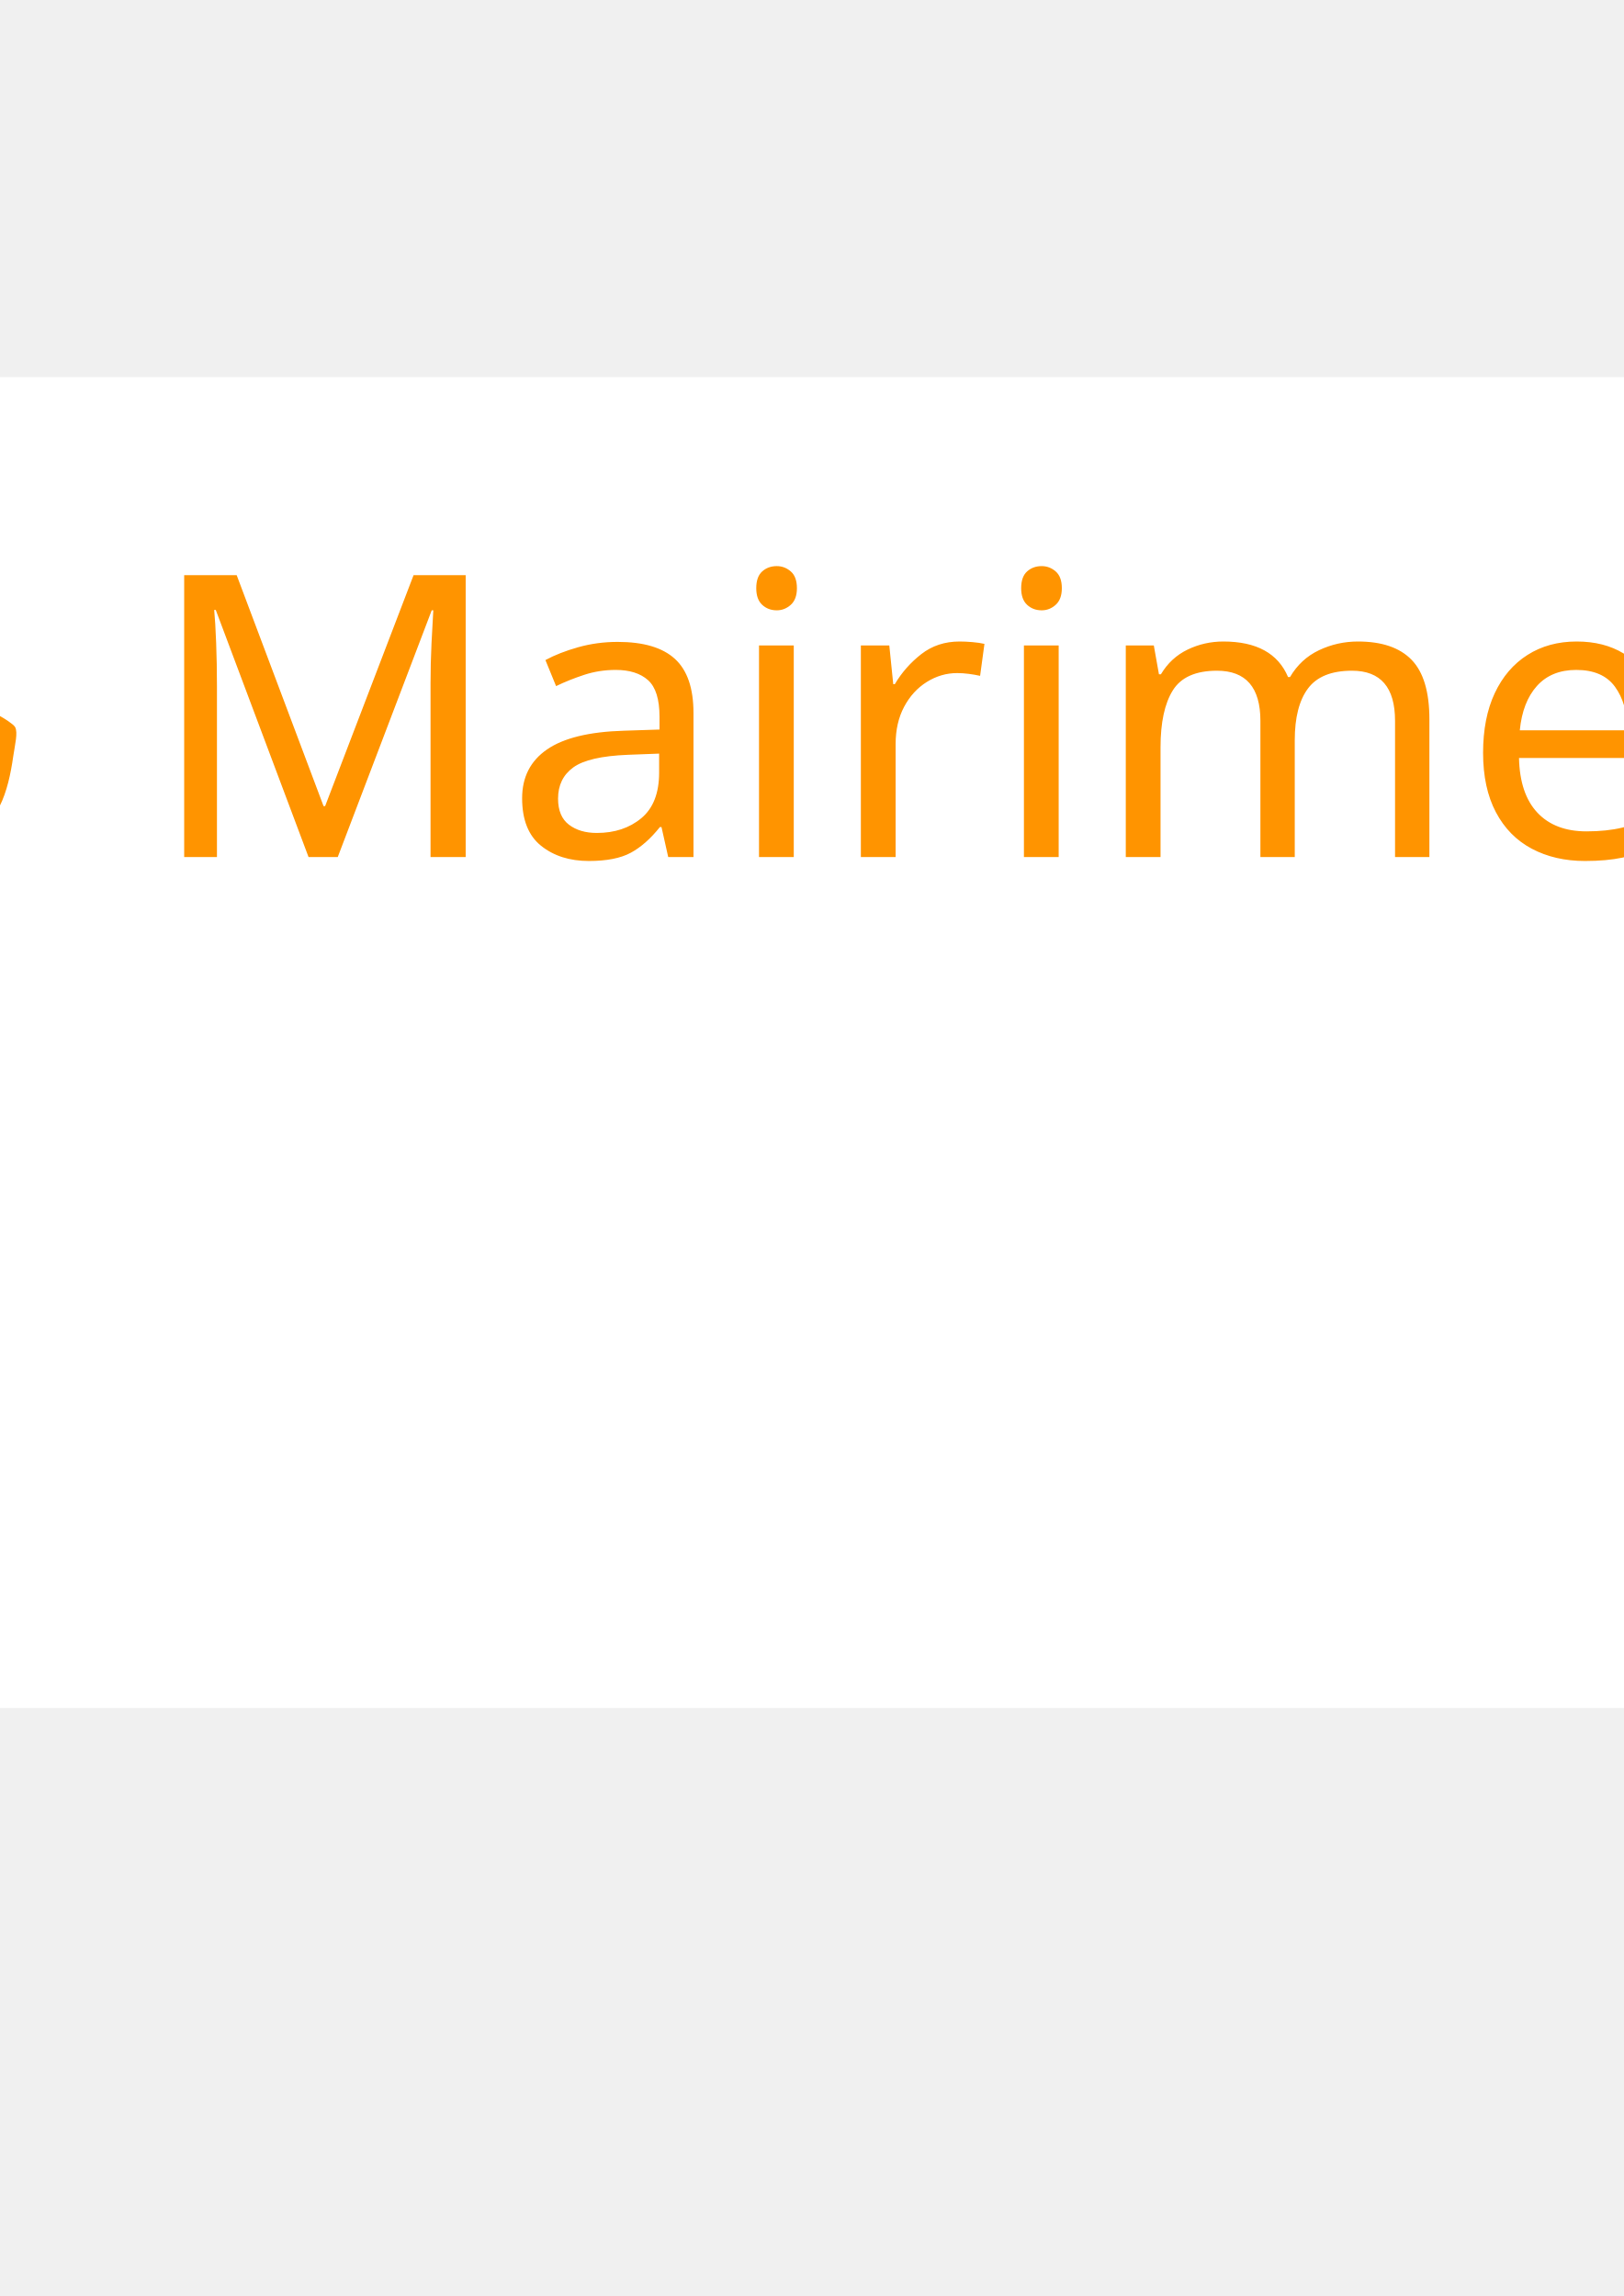
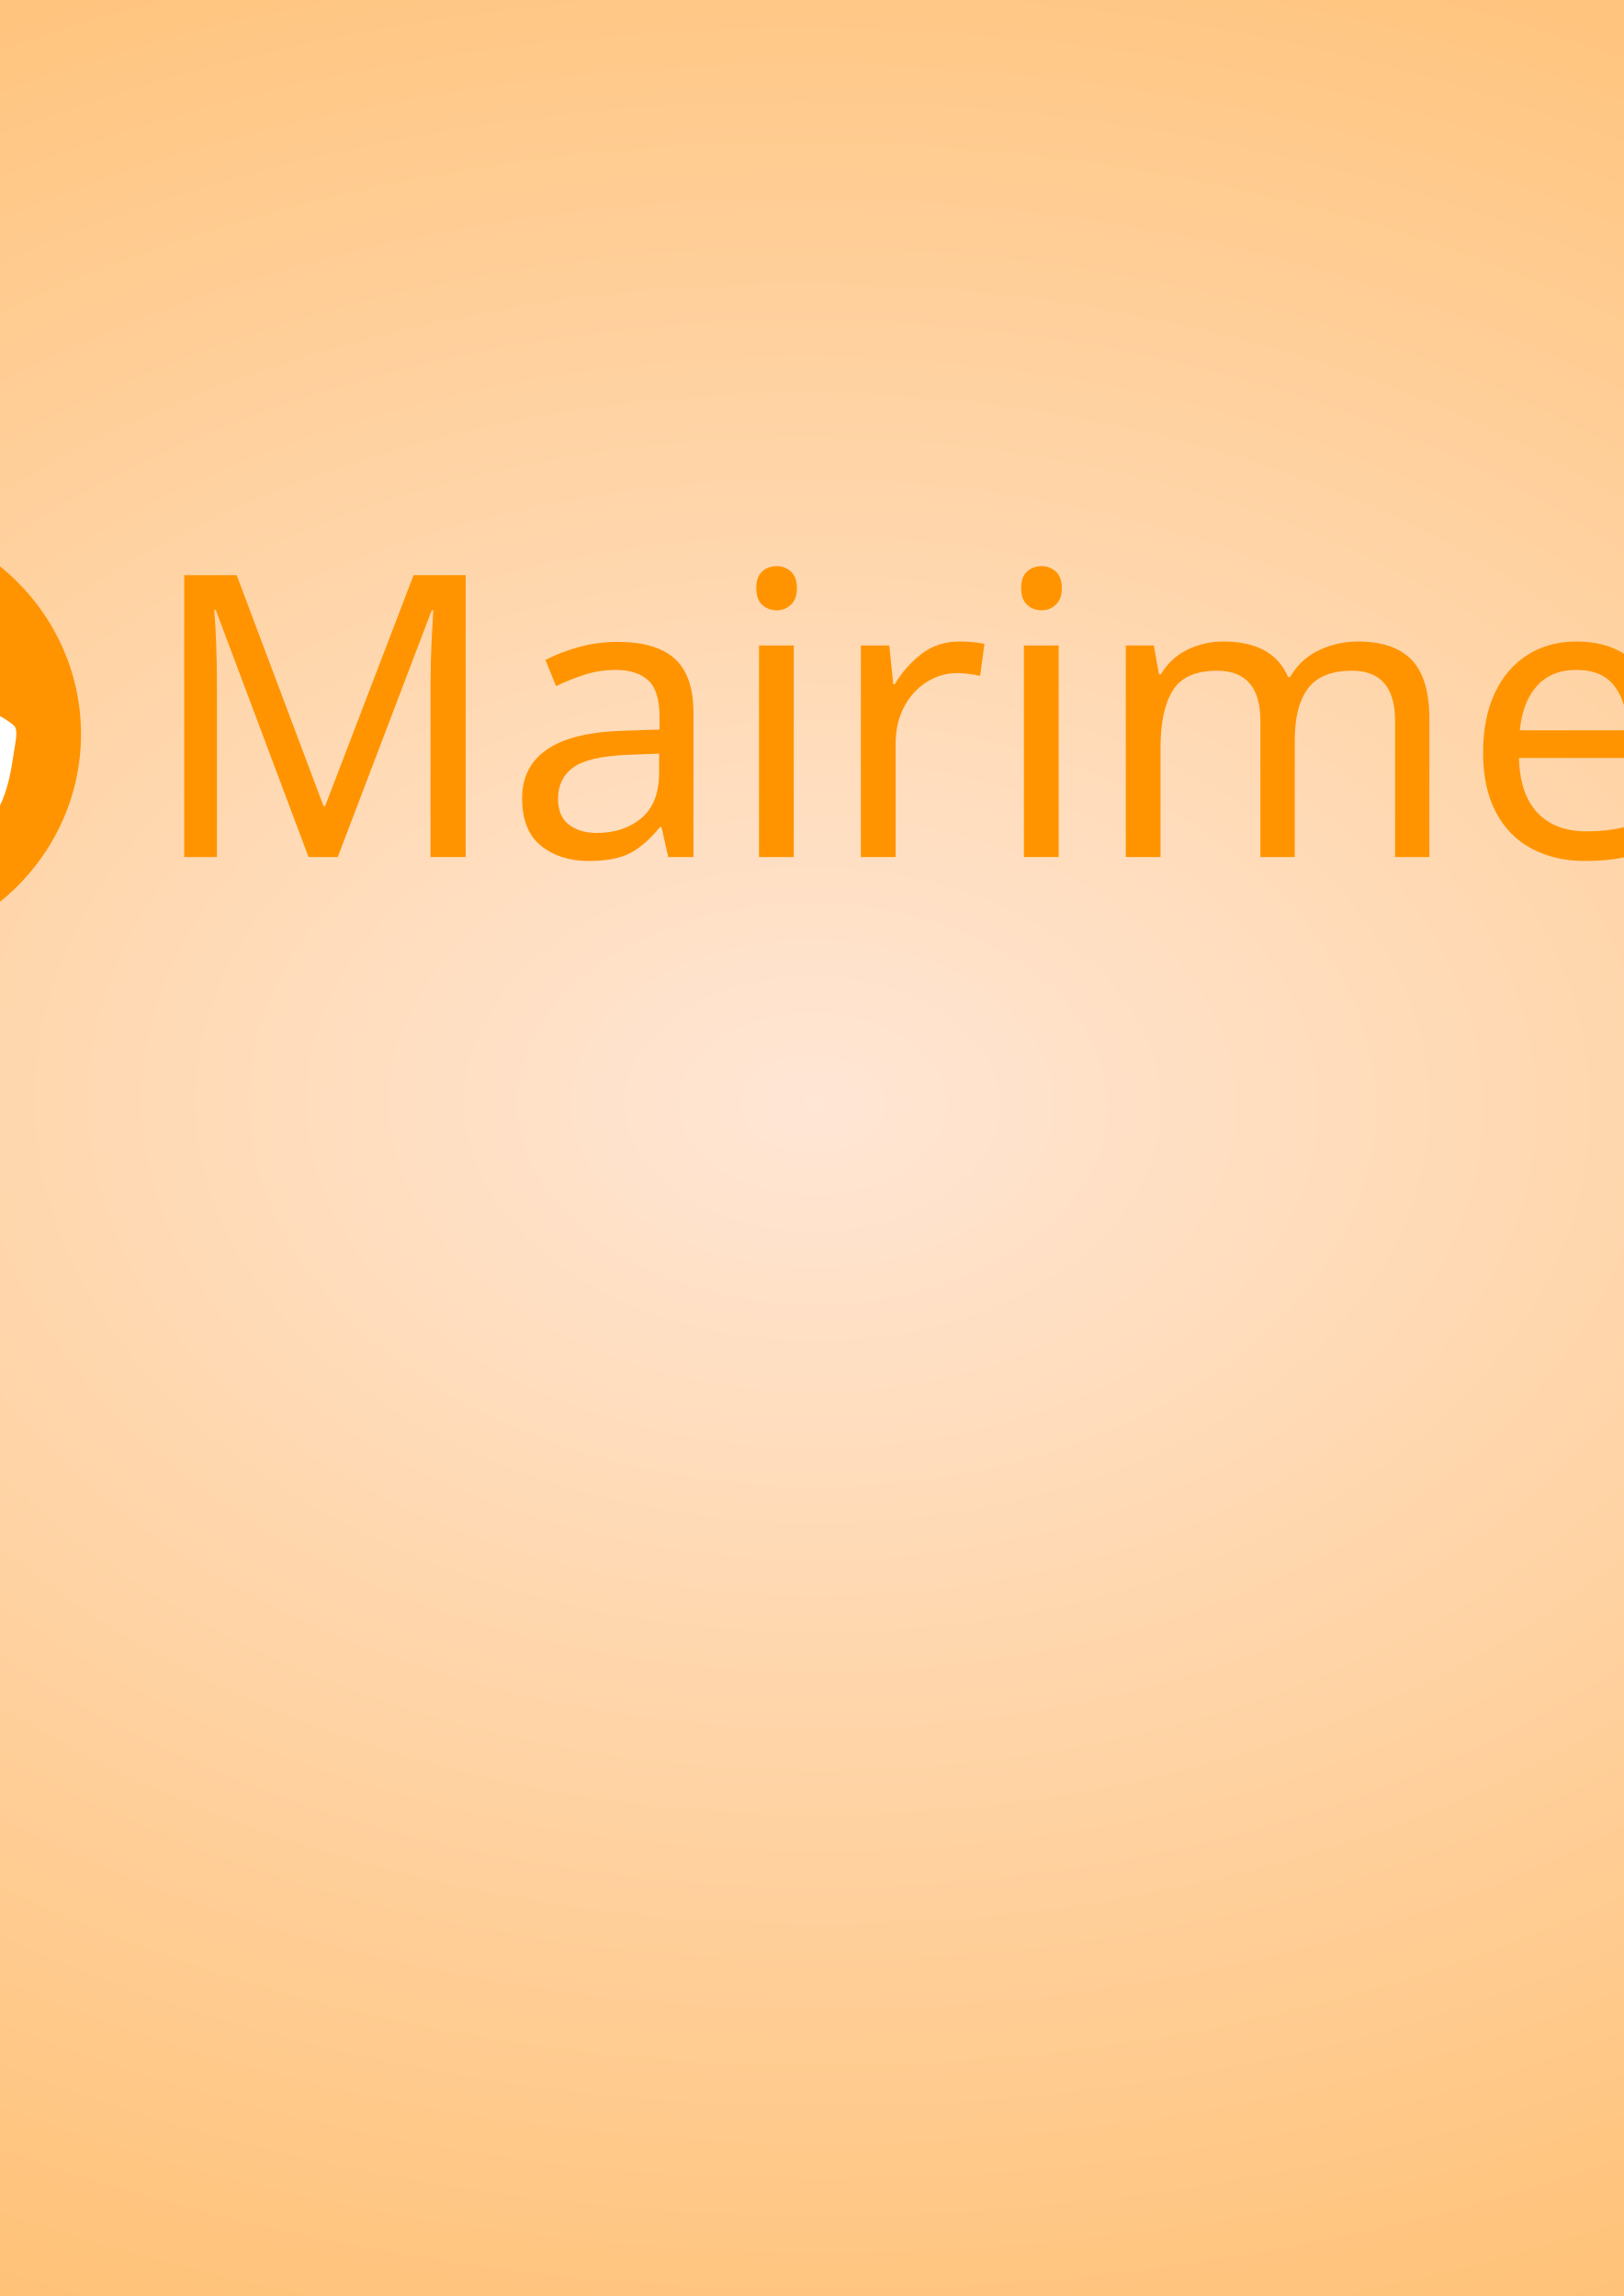
- <svg xmlns="http://www.w3.org/2000/svg" width="210mm" height="297mm" viewBox="0 0 210 297" version="1.1" id="svg782">
-   <defs id="defs776" />
+ <svg xmlns="http://www.w3.org/2000/svg" xmlns:xlink="http://www.w3.org/1999/xlink" width="210mm" height="297mm" viewBox="0 0 210 297" version="1.1" id="svg782">
+   <defs id="defs776">
+     <radialGradient xlink:href="#linearGradient6433" id="radialGradient6611-6-4" gradientUnits="userSpaceOnUse" gradientTransform="matrix(0.4583717,0.00449313,-0.00305345,0.3115036,-131.6781,-22.37831)" cx="519.996" cy="522.714" fx="519.996" fy="522.714" r="1240.979" />
+     <linearGradient id="linearGradient6433">
+       <stop id="stop6429" offset="0" style="stop-color:#ffe6d5;stop-opacity:1" />
+       <stop id="stop6431" offset="1" style="stop-color:#ff9400;stop-opacity:1" />
+     </linearGradient>
+   </defs>
  <g id="layer1">
-     <rect style="opacity:1;fill:#ffffff;fill-opacity:1;fill-rule:evenodd;stroke:#ffffff;stroke-width:0.576;stroke-linecap:round;stroke-linejoin:round;stroke-miterlimit:4;stroke-dasharray:none;stroke-opacity:1" id="rect5716-6-6-8-3" width="446.633" height="171.586" x="-320.016" y="49.072" transform="scale(-1,1)" />
+     <rect style="fill:url(#radialGradient6611-6-4);fill-opacity:1;stroke:none;stroke-width:1.379;stroke-miterlimit:4;stroke-dasharray:none;stroke-opacity:1" id="rect29282-8-1-6-4" width="881.807" height="497.15" x="-335.826" y="-105.789" />
    <g id="g5849-7-7" transform="matrix(0.0701878,0,0,0.0701878,-115.8201,-89.30746)">
-       <ellipse ry="401.887" rx="413.176" cy="2625.321" cx="1386.208" id="path153-6-5-4-4-18-9-6-4-5-5" style="fill:#ffffff;fill-opacity:1;stroke:none;stroke-width:0.209;stroke-miterlimit:4;stroke-dasharray:none;stroke-opacity:1" />
-       <g transform="matrix(-2.540094,0,0,-2.540094,1707.839,4252.987)" id="g4186-3-4-3-8-96-2-7-8-3-3" style="fill:#ff9400;fill-opacity:1">
-         <g style="fill:#ff9400;fill-opacity:1" transform="matrix(0.9567621,0,0,0.9567621,-203.398,251.1909)" id="g667-6-7-1-1-4-5-5-7-56-5">
-           <g style="fill:#ff9400;fill-opacity:1" id="g650-7-6-4-2-3-4-3-0-2-6" transform="translate(-67.35192,-282.8781)">
-             <g transform="rotate(-29.76766,934.6652,1060.483)" id="g579-9-5-9-9-3-0-5-8-9-2" style="fill:#ff9400;fill-opacity:1">
-               <path id="path3877-5-0-3-12-6-2-3-3-5-6-6-1-9" d="m 564.51,562.665 c -7.669,-8.719 -15.357,-18.654 -17.64,-30.039 -0.838,-4.181 0.249,-8.674 1.724,-12.675 1.325,-3.593 3.392,-7.075 6.214,-9.664 4.981,-4.569 11.303,-8.165 17.938,-9.455 7.824,-1.521 21.047,0.756 23.789,2.414 -1.54,3.675 -3.596,7.124 -3.596,7.124 0,0 -8.168,-1.023 -15.496,0.854 -3.718,0.952 -6.707,3.064 -9.34,5.55 -2.706,2.556 -5.376,5.639 -6.243,9.259 -0.943,3.936 -0.165,8.357 1.488,12.052 4.857,10.858 13.467,18.954 23.486,26.866 10.857,8.574 29.712,18.899 42.031,23.105 15.722,5.367 34.884,6.76 51.941,3.563 14.057,-2.635 27.961,-9.573 38.835,-18.241 5.482,-4.369 11.099,-7.647 14.092,-13.523 2.777,-5.452 4.141,-9.886 7.602,-17.846 5.406,-10.348 4.667,-14.761 8.563,-16.636 6.296,-3.03 4.961,-1.789 8.469,3.797 1.257,2.002 5.385,9.631 5.392,12.168 0.013,4.74 -6.757,11.59 -12.348,18.761 -7.987,10.243 -17.288,20.764 -27.835,27.736 -10.106,6.681 -26.218,15.352 -40.886,17.522 -24.44,3.616 -51.199,3.219 -73.661,-8.217 -13.782,-7.447 -32.123,-20.383 -44.52,-34.476 z" style="fill:#ff9400;fill-opacity:1;stroke-width:1.209" />
+       <ellipse ry="401.887" rx="413.176" cy="2625.321" cx="1386.208" id="path153-6-5-4-4-18-9-6-4-5-5" style="fill:#ff9400;fill-opacity:1;stroke:none;stroke-width:0.209;stroke-miterlimit:4;stroke-dasharray:none;stroke-opacity:1" />
+       <g transform="matrix(-2.540094,0,0,-2.540094,1707.839,4252.987)" id="g4186-3-4-3-8-96-2-7-8-3-3" style="fill:#ffffff;fill-opacity:1">
+         <g style="fill:#ffffff;fill-opacity:1" transform="matrix(0.9567621,0,0,0.9567621,-203.398,251.1909)" id="g667-6-7-1-1-4-5-5-7-56-5">
+           <g style="fill:#ffffff;fill-opacity:1" id="g650-7-6-4-2-3-4-3-0-2-6" transform="translate(-67.35192,-282.8781)">
+             <g transform="rotate(-29.76766,934.6652,1060.483)" id="g579-9-5-9-9-3-0-5-8-9-2" style="fill:#ffffff;fill-opacity:1">
+               <path id="path3877-5-0-3-12-6-2-3-3-5-6-6-1-9" d="m 564.51,562.665 c -7.669,-8.719 -15.357,-18.654 -17.64,-30.039 -0.838,-4.181 0.249,-8.674 1.724,-12.675 1.325,-3.593 3.392,-7.075 6.214,-9.664 4.981,-4.569 11.303,-8.165 17.938,-9.455 7.824,-1.521 21.047,0.756 23.789,2.414 -1.54,3.675 -3.596,7.124 -3.596,7.124 0,0 -8.168,-1.023 -15.496,0.854 -3.718,0.952 -6.707,3.064 -9.34,5.55 -2.706,2.556 -5.376,5.639 -6.243,9.259 -0.943,3.936 -0.165,8.357 1.488,12.052 4.857,10.858 13.467,18.954 23.486,26.866 10.857,8.574 29.712,18.899 42.031,23.105 15.722,5.367 34.884,6.76 51.941,3.563 14.057,-2.635 27.961,-9.573 38.835,-18.241 5.482,-4.369 11.099,-7.647 14.092,-13.523 2.777,-5.452 4.141,-9.886 7.602,-17.846 5.406,-10.348 4.667,-14.761 8.563,-16.636 6.296,-3.03 4.961,-1.789 8.469,3.797 1.257,2.002 5.385,9.631 5.392,12.168 0.013,4.74 -6.757,11.59 -12.348,18.761 -7.987,10.243 -17.288,20.764 -27.835,27.736 -10.106,6.681 -26.218,15.352 -40.886,17.522 -24.44,3.616 -51.199,3.219 -73.661,-8.217 -13.782,-7.447 -32.123,-20.383 -44.52,-34.476 z" style="fill:#ffffff;fill-opacity:1;stroke-width:1.209" />
            </g>
          </g>
        </g>
      </g>
-       <path id="path3983-3-7-2-0-8-2-3-7-0-9-86-9-2-2-2-1" d="m 1310.381,2844.881 c 0.321,-0.621 5.757,-2.75 7.604,-3.595 1.589,-0.763 6.178,-3.8 10.631,-6.804 10.996,0.265 8.915,0.899 17.092,1.026 -7.469,3.933 -16.245,6.936 -25.828,8.562 -1.069,0.392 -8.4,0.636 -9.499,0.811 z" style="fill:#ff9400;fill-opacity:1;stroke-width:0.134" />
-       <g id="g129-2-2-6-0-04-4-9-4-7-2" transform="matrix(6.619629,-0.0535046,0.0535046,6.619629,353.7163,1130.413)" style="fill:#ff9400;fill-opacity:1">
-         <path style="fill:#ff9400;fill-opacity:1;stroke-width:0.056" d="m 132.74,258.338 c -0.055,-0.088 0.063,-0.166 0.94,-0.622 0.49,-0.255 1.092,-0.569 1.337,-0.699 0.245,-0.13 0.872,-0.455 1.393,-0.724 0.521,-0.268 1.123,-0.582 1.337,-0.696 0.215,-0.115 0.766,-0.403 1.226,-0.641 0.46,-0.238 0.869,-0.463 0.909,-0.5 0.054,-0.051 0.074,-0.617 0.082,-1.454 0.006,-0.615 0.028,-0.983 0.051,-1.005 0.023,-0.023 0.366,-0.069 0.573,-0.022 0.207,0.048 0.561,0.078 0.975,0.174 0.414,0.096 0.94,0.214 1.169,0.261 0.654,0.136 0.612,0.072 0.614,0.968 l 0.002,1.044 0.237,0.134 c 0.13,0.074 0.638,0.342 1.128,0.595 0.49,0.254 1.117,0.58 1.393,0.724 0.609,0.32 1.536,0.803 2.508,1.308 1.635,0.849 1.983,1.045 1.962,1.107 -0.025,0.076 -17.79,0.123 -17.836,0.048 z m 9.873,-10.883 c -1.045,-0.315 -2.487,-0.375 -2.579,-0.443 -0.101,-0.074 -0.058,-1.94 -0.072,-6.473 -0.012,-3.725 -2.3e-4,-4.721 0.056,-4.796 0.065,-0.088 0.143,-0.07 1.018,0.229 1.064,0.364 2.163,0.815 2.253,0.924 0.042,0.051 0.056,1.468 0.046,4.719 l -0.025,5.93 -0.167,0.009 c -0.092,0.006 -0.33,-0.04 -0.529,-0.1 z m 0.253,-9.741 c -0.466,-0.183 -2.243,-0.475 -2.808,-0.66 -0.086,-0.774 -0.115,-8.162 -0.107,-13.562 0.004,-2.576 -0.007,-4.697 -0.024,-4.714 -0.017,-0.017 -0.301,-0.075 -0.631,-0.13 -4.066,-0.675 -7.682,-2.869 -10.143,-6.154 -0.795,-1.061 -1.686,-2.627 -1.686,-2.962 0,-0.093 -0.047,-0.203 -0.111,-0.257 -0.061,-0.052 -0.112,-0.14 -0.113,-0.193 -6.7e-4,-0.054 -0.064,-0.198 -0.139,-0.321 -0.155,-0.252 -0.178,-0.462 -0.055,-0.509 0.045,-0.018 0.19,0.004 0.32,0.047 0.197,0.066 0.262,0.067 0.377,0.007 0.179,-0.093 0.547,-0.091 0.719,0.004 0.111,0.062 0.158,0.061 0.279,-9.6e-4 0.121,-0.063 2.437,-0.076 14.001,-0.076 7.621,-1.8e-4 13.896,0.015 13.945,0.034 0.136,0.052 0.11,0.169 -0.193,0.888 -1.965,4.651 -6.021,8.093 -10.919,9.265 -0.383,0.092 -1.01,0.211 -1.393,0.265 -0.383,0.054 -0.728,0.122 -0.766,0.151 -0.054,0.042 -0.072,1.198 -0.084,5.325 -0.013,4.636 0.051,13.673 -0.022,13.684 -0.046,0.007 -0.247,-0.051 -0.446,-0.13 z" id="path3983-3-7-2-0-8-4-2-5-3-8-8-6-1-7-0-7" />
-         <path style="fill:#ff9400;fill-opacity:1;stroke-width:0.049" d="m 146.445,255.779 c 0.175,-0.319 0.255,-0.701 0.287,-1.02 0.165,-0.506 0.088,-0.794 -0.086,-1.13 -0.223,-0.431 -0.611,-0.662 -1.12,-0.931 -0.574,-0.17 -1.067,-0.375 -1.175,-0.397 -0.108,-0.022 -0.992,-0.285 -1.398,-0.383 -1.701,-0.409 -1.7,-0.301 -2.869,-0.483 -1.124,-0.175 -3.222,0.363 -3.222,0.363 0,0 0.019,-3.108 1.111,-3.909 1.348,-0.146 2.6,-0.058 3.885,0.108 1.1,0.141 0.888,0.136 3.241,0.753 2.019,0.529 4.504,2.131 4.899,2.939 0.564,1.155 0.388,2.848 -0.067,3.855 -0.296,0.703 -0.642,0.984 -0.951,1.357 -1.832,-0.844 -1.405,-0.594 -2.534,-1.12 z" id="path3983-3-7-2-0-8-9-3-8-4-8-8-8-9-2-9-9-0" />
+       <path id="path3983-3-7-2-0-8-2-3-7-0-9-86-9-2-2-2-1" d="m 1310.381,2844.881 c 0.321,-0.621 5.757,-2.75 7.604,-3.595 1.589,-0.763 6.178,-3.8 10.631,-6.804 10.996,0.265 8.915,0.899 17.092,1.026 -7.469,3.933 -16.245,6.936 -25.828,8.562 -1.069,0.392 -8.4,0.636 -9.499,0.811 z" style="fill:#ffffff;fill-opacity:1;stroke-width:0.134" />
+       <g id="g129-2-2-6-0-04-4-9-4-7-2" transform="matrix(6.619629,-0.0535046,0.0535046,6.619629,353.7163,1130.413)" style="fill:#ffffff;fill-opacity:1">
+         <path style="fill:#ffffff;fill-opacity:1;stroke-width:0.056" d="m 132.74,258.338 c -0.055,-0.088 0.063,-0.166 0.94,-0.622 0.49,-0.255 1.092,-0.569 1.337,-0.699 0.245,-0.13 0.872,-0.455 1.393,-0.724 0.521,-0.268 1.123,-0.582 1.337,-0.696 0.215,-0.115 0.766,-0.403 1.226,-0.641 0.46,-0.238 0.869,-0.463 0.909,-0.5 0.054,-0.051 0.074,-0.617 0.082,-1.454 0.006,-0.615 0.028,-0.983 0.051,-1.005 0.023,-0.023 0.366,-0.069 0.573,-0.022 0.207,0.048 0.561,0.078 0.975,0.174 0.414,0.096 0.94,0.214 1.169,0.261 0.654,0.136 0.612,0.072 0.614,0.968 l 0.002,1.044 0.237,0.134 c 0.13,0.074 0.638,0.342 1.128,0.595 0.49,0.254 1.117,0.58 1.393,0.724 0.609,0.32 1.536,0.803 2.508,1.308 1.635,0.849 1.983,1.045 1.962,1.107 -0.025,0.076 -17.79,0.123 -17.836,0.048 z m 9.873,-10.883 c -1.045,-0.315 -2.487,-0.375 -2.579,-0.443 -0.101,-0.074 -0.058,-1.94 -0.072,-6.473 -0.012,-3.725 -2.3e-4,-4.721 0.056,-4.796 0.065,-0.088 0.143,-0.07 1.018,0.229 1.064,0.364 2.163,0.815 2.253,0.924 0.042,0.051 0.056,1.468 0.046,4.719 l -0.025,5.93 -0.167,0.009 c -0.092,0.006 -0.33,-0.04 -0.529,-0.1 z m 0.253,-9.741 c -0.466,-0.183 -2.243,-0.475 -2.808,-0.66 -0.086,-0.774 -0.115,-8.162 -0.107,-13.562 0.004,-2.576 -0.007,-4.697 -0.024,-4.714 -0.017,-0.017 -0.301,-0.075 -0.631,-0.13 -4.066,-0.675 -7.682,-2.869 -10.143,-6.154 -0.795,-1.061 -1.686,-2.627 -1.686,-2.962 0,-0.093 -0.047,-0.203 -0.111,-0.257 -0.061,-0.052 -0.112,-0.14 -0.113,-0.193 -6.7e-4,-0.054 -0.064,-0.198 -0.139,-0.321 -0.155,-0.252 -0.178,-0.462 -0.055,-0.509 0.045,-0.018 0.19,0.004 0.32,0.047 0.197,0.066 0.262,0.067 0.377,0.007 0.179,-0.093 0.547,-0.091 0.719,0.004 0.111,0.062 0.158,0.061 0.279,-9.6e-4 0.121,-0.063 2.437,-0.076 14.001,-0.076 7.621,-1.8e-4 13.896,0.015 13.945,0.034 0.136,0.052 0.11,0.169 -0.193,0.888 -1.965,4.651 -6.021,8.093 -10.919,9.265 -0.383,0.092 -1.01,0.211 -1.393,0.265 -0.383,0.054 -0.728,0.122 -0.766,0.151 -0.054,0.042 -0.072,1.198 -0.084,5.325 -0.013,4.636 0.051,13.673 -0.022,13.684 -0.046,0.007 -0.247,-0.051 -0.446,-0.13 z" id="path3983-3-7-2-0-8-4-2-5-3-8-8-6-1-7-0-7" />
+         <path style="fill:#ffffff;fill-opacity:1;stroke-width:0.049" d="m 146.445,255.779 c 0.175,-0.319 0.255,-0.701 0.287,-1.02 0.165,-0.506 0.088,-0.794 -0.086,-1.13 -0.223,-0.431 -0.611,-0.662 -1.12,-0.931 -0.574,-0.17 -1.067,-0.375 -1.175,-0.397 -0.108,-0.022 -0.992,-0.285 -1.398,-0.383 -1.701,-0.409 -1.7,-0.301 -2.869,-0.483 -1.124,-0.175 -3.222,0.363 -3.222,0.363 0,0 0.019,-3.108 1.111,-3.909 1.348,-0.146 2.6,-0.058 3.885,0.108 1.1,0.141 0.888,0.136 3.241,0.753 2.019,0.529 4.504,2.131 4.899,2.939 0.564,1.155 0.388,2.848 -0.067,3.855 -0.296,0.703 -0.642,0.984 -0.951,1.357 -1.832,-0.844 -1.405,-0.594 -2.534,-1.12 z" id="path3983-3-7-2-0-8-9-3-8-4-8-8-8-9-2-9-9-0" />
      </g>
-       <path id="path3877-5-0-3-4-9-5-8-2-7-3-36-9" d="m 1283.29,2897.648 c -26.699,-9.14 -54.905,-20.821 -73.459,-42.085 -6.813,-7.808 -13.043,-18.55 -11.656,-28.819 2.344,-17.346 15.868,-30.706 31.902,-41.711 20.07,-13.775 44.724,-21.261 52.511,-21.073 2.219,10.645 -4.308,18.15 -6.254,24.74 -17.627,5.595 -40.999,16.547 -42.834,34.865 -0.906,9.046 9.922,15.781 17.316,21.071 23.84,17.054 51.645,26.292 82.328,30.895 33.25,4.988 85.482,4.02 116.544,-1.972 39.642,-7.647 81.747,-27.829 113.873,-55.156 26.475,-22.52 47.435,-53.932 59.918,-85.338 6.292,-15.832 14.188,-29.523 13.411,-45.53 -0.721,-14.852 -3.194,-25.852 -5.494,-46.82 -1.082,-28.352 -7.966,-36.77 -2.009,-45.426 9.627,-13.989 8.307,-9.761 22.448,-2.208 5.067,2.707 22.981,13.821 26.056,19.164 5.746,9.984 -0.268,32.603 -3.412,54.477 -4.49,31.245 -11.416,64.661 -25.254,92.097 -13.259,26.289 -36.785,64.021 -65.109,86.297 -47.194,37.118 -104.124,68.566 -165.309,71.545 -38.059,0.92 -92.361,-4.24 -135.517,-19.013 z" style="fill:#ff9400;fill-opacity:1;stroke-width:1.209" />
-       <path style="fill:#ff9400;fill-opacity:1;stroke:#ffffff;stroke-width:0.643px;stroke-linecap:butt;stroke-linejoin:miter;stroke-opacity:1" d="m 1632.849,2590.579 c 0,0 -2.287,-2.836 -2.576,-4.556 -0.81,-4.867 2.713,-14.552 2.713,-14.552 l -5.619,10.248 c 0,0 -1.338,-3.043 -1.616,-4.665 -0.391,-2.28 -0.04,-6.94 -0.04,-6.94 0,0 -2.194,6.45 -2.211,9.799 0,2.221 0.745,4.393 1.4,6.515 0.658,2.131 1.51,4.21 2.524,6.196 0.759,1.485 2.647,4.244 2.647,4.244 z" id="path5668-7-6-3-6-4-2-0-9-2-0-92-0-3" />
-       <path id="path4769-1-6-1-3-6-9-7-4-9-8-6-6" d="m 1671.975,2615.594 c 0,0 3.381,2.077 3.006,3.592 -0.955,3.857 -3.883,10.761 -3.883,10.761 l -3.159,-10.855 z" style="fill:#ff9400;fill-opacity:1;stroke:none;stroke-width:0.206;stroke-linecap:butt;stroke-linejoin:miter;stroke-miterlimit:4;stroke-dasharray:none;stroke-opacity:1" />
-       <g id="g4179-0-6-6-7-7-3-3-2-0" transform="matrix(2.430266,0,0,2.430266,369.6258,1009.175)" style="fill:#ff9400;fill-opacity:1">
-         <path style="fill:#ff9400;fill-opacity:1;stroke-width:0.109" d="m 449.441,567.483 c 1.437,0.081 3.855,0.463 5.111,0.808 1.49,0.409 2.99,0.995 2.99,1.167 1.1e-4,0.045 -0.045,0.472 -0.1,0.949 -0.055,0.477 -0.156,1.43 -0.224,2.118 -0.145,1.464 -0.194,1.74 -0.308,1.74 -0.046,-7e-5 -0.62,-0.418 -1.276,-0.928 -2.402,-1.87 -5.717,-4.047 -7.852,-5.156 -0.493,-0.256 -0.897,-0.504 -0.897,-0.551 1.8e-4,-0.209 0.724,-0.25 2.556,-0.147 z m 15.711,6.973 c 3.926,3.989 5.919,8.558 5.321,12.198 -0.13,0.79 -0.591,2.141 -0.822,2.41 -0.081,0.095 -0.148,0.203 -0.148,0.241 0,0.038 -0.229,0.45 -0.509,0.916 -0.662,1.1 -2.806,3.253 -4.493,4.51 -0.688,0.513 -2.18,1.558 -3.317,2.322 -4.995,3.361 -7.317,4.488 -7.759,5.665 -0.163,0.433 0.125,0.989 0.757,1.465 0.269,0.202 0.519,0.424 0.555,0.492 0.036,0.068 0.027,0.955 -0.019,1.972 -0.047,1.017 -0.122,2.837 -0.165,4.045 -0.043,1.208 -0.115,2.256 -0.16,2.329 -0.177,0.287 -3.787,-1.298 -5.484,-2.406 -1.197,-0.782 -1.868,-2.055 -2.37,-3.02 -0.59,-1.133 -0.768,-1.87 -0.762,-3.144 0.011,-1.977 0.675,-3.571 2.312,-5.543 1.902,-2.29 4.253,-4.226 10.382,-8.547 4.413,-3.111 4.952,-3.566 5.421,-4.568 0.37,-0.791 0.324,-2.961 -0.21,-9.935 -0.202,-2.635 -0.202,-2.68 0.028,-2.68 0.102,3e-5 0.752,0.575 1.443,1.278 z" id="path3983-6-5-6-2-9-7-9-7-6-3-6-7-6-01-6-6" />
-         <path id="path5668-7-6-2-8-4-8-4-5-0-7-1-2" d="m 320.27,669.331 c 0,0 0.546,1.396 0.445,2.107 -0.286,2.01 -2.869,5.373 -2.869,5.373 l 3.475,-3.324 c 0,0 0.148,1.36 0.056,2.031 -0.129,0.943 -0.844,2.728 -0.844,2.728 0,0 1.661,-2.259 2.082,-3.57 0.28,-0.87 0.252,-1.816 0.258,-2.73 0.006,-0.918 -0.07,-1.839 -0.222,-2.744 -0.113,-0.677 -0.512,-1.993 -0.512,-1.993 z" style="fill:#ff9400;fill-opacity:1;stroke:#ffffff;stroke-width:0.265px;stroke-linecap:butt;stroke-linejoin:miter;stroke-opacity:1" />
-         <path style="fill:#ff9400;fill-opacity:1;stroke:none;stroke-width:0.206;stroke-linecap:butt;stroke-linejoin:miter;stroke-miterlimit:4;stroke-dasharray:none;stroke-opacity:1" d="m 305.873,658.16 c 0,0 -1.542,-0.536 -1.525,-1.178 0.043,-1.634 0.61,-4.668 0.61,-4.668 l 2.228,4.084 z" id="path4769-1-9-68-9-5-30-4-6-8-8-6" />
-         <path style="fill:#ff9400;fill-opacity:1;stroke-width:0.127" d="m 460.701,559.932 c 0.254,0.306 0.529,1.246 0.453,1.548 -0.042,0.166 0.011,0.42 0.121,0.589 0.107,0.163 0.257,0.806 0.334,1.428 0.077,0.622 0.16,1.164 0.185,1.204 0.204,0.33 1.071,11.767 1.273,16.799 0.042,1.045 0.107,2.061 0.144,2.258 0.056,0.295 -0.018,0.438 -0.427,0.824 -0.548,0.516 -5.063,3.768 -5.424,3.907 -0.215,0.082 -0.223,-0.02 -0.148,-1.803 0.35,-8.298 1.117,-18.09 1.683,-21.468 0.111,-0.662 0.241,-1.528 0.29,-1.923 0.048,-0.396 0.186,-0.828 0.306,-0.961 0.164,-0.181 0.202,-0.381 0.153,-0.801 -0.05,-0.424 0.004,-0.698 0.221,-1.13 0.301,-0.599 0.592,-0.763 0.835,-0.47 z m 3.111,38.464 c 0.09,0.146 1.474,39.38 1.474,41.568 2.3e-4,1.45 0.044,1.386 -1.647,2.389 -1.911,1.133 -7.9,3.418 -8.345,3.418 -0.176,-10e-6 -0.189,-0.265 -0.11,-2.376 0.048,-1.307 0.528,-20.436 0.592,-22.423 0.125,-3.9 0.287,-8.178 0.529,-14.044 l 0.154,-3.717 0.513,-0.439 c 0.645,-0.552 6.473,-4.482 6.647,-4.482 0.07,4e-5 0.158,0.048 0.194,0.106 z m 1.529,42.63 c 0.028,0.087 0.141,3.067 0.247,6.621 0.266,8.852 0.33,10.86 0.387,12.038 0.092,1.914 0.253,9.124 0.209,9.377 -0.057,0.329 -0.04,1.213 0.039,2.091 0.107,1.176 1.311,34.909 1.502,41.882 0.227,3.48 0.333,8.72 0.432,13.377 -0.087,2.977 -0.384,5.669 -1.78,7.212 -0.813,0.899 -2,1.408 -3.736,1.356 -1.49,-0.035 -3.096,-1.122 -4.539,-2.036 -2.736,-2.061 -5.753,-7.674 -5.828,-9.274 -0.227,-4.583 0.72,-12.63 0.736,-13.112 0.151,-4.649 0.671,-23.573 0.736,-25.657 0.071,-2.3 0.217,-6.862 0.323,-10.137 0.106,-3.276 0.244,-7.723 0.307,-9.884 0.525,-18.26 0.557,-19.046 0.783,-19.262 0.095,-0.091 0.743,-0.406 1.44,-0.7 1.222,-0.516 1.737,-0.744 3.928,-1.739 0.558,-0.253 1.834,-0.877 2.837,-1.386 1.003,-0.509 1.846,-0.925 1.873,-0.925 0.029,-1e-5 0.074,0.071 0.103,0.158 z" id="path3983-6-5-6-2-9-7-9-0-8-5-6-3-8-2-9-7-1" />
+       <path id="path3877-5-0-3-4-9-5-8-2-7-3-36-9" d="m 1283.29,2897.648 c -26.699,-9.14 -54.905,-20.821 -73.459,-42.085 -6.813,-7.808 -13.043,-18.55 -11.656,-28.819 2.344,-17.346 15.868,-30.706 31.902,-41.711 20.07,-13.775 44.724,-21.261 52.511,-21.073 2.219,10.645 -4.308,18.15 -6.254,24.74 -17.627,5.595 -40.999,16.547 -42.834,34.865 -0.906,9.046 9.922,15.781 17.316,21.071 23.84,17.054 51.645,26.292 82.328,30.895 33.25,4.988 85.482,4.02 116.544,-1.972 39.642,-7.647 81.747,-27.829 113.873,-55.156 26.475,-22.52 47.435,-53.932 59.918,-85.338 6.292,-15.832 14.188,-29.523 13.411,-45.53 -0.721,-14.852 -3.194,-25.852 -5.494,-46.82 -1.082,-28.352 -7.966,-36.77 -2.009,-45.426 9.627,-13.989 8.307,-9.761 22.448,-2.208 5.067,2.707 22.981,13.821 26.056,19.164 5.746,9.984 -0.268,32.603 -3.412,54.477 -4.49,31.245 -11.416,64.661 -25.254,92.097 -13.259,26.289 -36.785,64.021 -65.109,86.297 -47.194,37.118 -104.124,68.566 -165.309,71.545 -38.059,0.92 -92.361,-4.24 -135.517,-19.013 z" style="fill:#ffffff;fill-opacity:1;stroke-width:1.209" />
+       <path style="fill:#ffffff;fill-opacity:1;stroke:#ffffff;stroke-width:0.643px;stroke-linecap:butt;stroke-linejoin:miter;stroke-opacity:1" d="m 1632.849,2590.579 c 0,0 -2.287,-2.836 -2.576,-4.556 -0.81,-4.867 2.713,-14.552 2.713,-14.552 l -5.619,10.248 c 0,0 -1.338,-3.043 -1.616,-4.665 -0.391,-2.28 -0.04,-6.94 -0.04,-6.94 0,0 -2.194,6.45 -2.211,9.799 0,2.221 0.745,4.393 1.4,6.515 0.658,2.131 1.51,4.21 2.524,6.196 0.759,1.485 2.647,4.244 2.647,4.244 z" id="path5668-7-6-3-6-4-2-0-9-2-0-92-0-3" />
+       <path id="path4769-1-6-1-3-6-9-7-4-9-8-6-6" d="m 1671.975,2615.594 c 0,0 3.381,2.077 3.006,3.592 -0.955,3.857 -3.883,10.761 -3.883,10.761 l -3.159,-10.855 z" style="fill:#ffffff;fill-opacity:1;stroke:none;stroke-width:0.206;stroke-linecap:butt;stroke-linejoin:miter;stroke-miterlimit:4;stroke-dasharray:none;stroke-opacity:1" />
+       <g id="g4179-0-6-6-7-7-3-3-2-0" transform="matrix(2.430266,0,0,2.430266,369.6258,1009.175)" style="fill:#ffffff;fill-opacity:1">
+         <path style="fill:#ffffff;fill-opacity:1;stroke-width:0.109" d="m 449.441,567.483 c 1.437,0.081 3.855,0.463 5.111,0.808 1.49,0.409 2.99,0.995 2.99,1.167 1.1e-4,0.045 -0.045,0.472 -0.1,0.949 -0.055,0.477 -0.156,1.43 -0.224,2.118 -0.145,1.464 -0.194,1.74 -0.308,1.74 -0.046,-7e-5 -0.62,-0.418 -1.276,-0.928 -2.402,-1.87 -5.717,-4.047 -7.852,-5.156 -0.493,-0.256 -0.897,-0.504 -0.897,-0.551 1.8e-4,-0.209 0.724,-0.25 2.556,-0.147 z m 15.711,6.973 c 3.926,3.989 5.919,8.558 5.321,12.198 -0.13,0.79 -0.591,2.141 -0.822,2.41 -0.081,0.095 -0.148,0.203 -0.148,0.241 0,0.038 -0.229,0.45 -0.509,0.916 -0.662,1.1 -2.806,3.253 -4.493,4.51 -0.688,0.513 -2.18,1.558 -3.317,2.322 -4.995,3.361 -7.317,4.488 -7.759,5.665 -0.163,0.433 0.125,0.989 0.757,1.465 0.269,0.202 0.519,0.424 0.555,0.492 0.036,0.068 0.027,0.955 -0.019,1.972 -0.047,1.017 -0.122,2.837 -0.165,4.045 -0.043,1.208 -0.115,2.256 -0.16,2.329 -0.177,0.287 -3.787,-1.298 -5.484,-2.406 -1.197,-0.782 -1.868,-2.055 -2.37,-3.02 -0.59,-1.133 -0.768,-1.87 -0.762,-3.144 0.011,-1.977 0.675,-3.571 2.312,-5.543 1.902,-2.29 4.253,-4.226 10.382,-8.547 4.413,-3.111 4.952,-3.566 5.421,-4.568 0.37,-0.791 0.324,-2.961 -0.21,-9.935 -0.202,-2.635 -0.202,-2.68 0.028,-2.68 0.102,3e-5 0.752,0.575 1.443,1.278 z" id="path3983-6-5-6-2-9-7-9-7-6-3-6-7-6-01-6-6" />
+         <path id="path5668-7-6-2-8-4-8-4-5-0-7-1-2" d="m 320.27,669.331 c 0,0 0.546,1.396 0.445,2.107 -0.286,2.01 -2.869,5.373 -2.869,5.373 l 3.475,-3.324 c 0,0 0.148,1.36 0.056,2.031 -0.129,0.943 -0.844,2.728 -0.844,2.728 0,0 1.661,-2.259 2.082,-3.57 0.28,-0.87 0.252,-1.816 0.258,-2.73 0.006,-0.918 -0.07,-1.839 -0.222,-2.744 -0.113,-0.677 -0.512,-1.993 -0.512,-1.993 z" style="fill:#ffffff;fill-opacity:1;stroke:#ffffff;stroke-width:0.265px;stroke-linecap:butt;stroke-linejoin:miter;stroke-opacity:1" />
+         <path style="fill:#ffffff;fill-opacity:1;stroke:none;stroke-width:0.206;stroke-linecap:butt;stroke-linejoin:miter;stroke-miterlimit:4;stroke-dasharray:none;stroke-opacity:1" d="m 305.873,658.16 c 0,0 -1.542,-0.536 -1.525,-1.178 0.043,-1.634 0.61,-4.668 0.61,-4.668 l 2.228,4.084 z" id="path4769-1-9-68-9-5-30-4-6-8-8-6" />
+         <path style="fill:#ffffff;fill-opacity:1;stroke-width:0.127" d="m 460.701,559.932 c 0.254,0.306 0.529,1.246 0.453,1.548 -0.042,0.166 0.011,0.42 0.121,0.589 0.107,0.163 0.257,0.806 0.334,1.428 0.077,0.622 0.16,1.164 0.185,1.204 0.204,0.33 1.071,11.767 1.273,16.799 0.042,1.045 0.107,2.061 0.144,2.258 0.056,0.295 -0.018,0.438 -0.427,0.824 -0.548,0.516 -5.063,3.768 -5.424,3.907 -0.215,0.082 -0.223,-0.02 -0.148,-1.803 0.35,-8.298 1.117,-18.09 1.683,-21.468 0.111,-0.662 0.241,-1.528 0.29,-1.923 0.048,-0.396 0.186,-0.828 0.306,-0.961 0.164,-0.181 0.202,-0.381 0.153,-0.801 -0.05,-0.424 0.004,-0.698 0.221,-1.13 0.301,-0.599 0.592,-0.763 0.835,-0.47 z m 3.111,38.464 c 0.09,0.146 1.474,39.38 1.474,41.568 2.3e-4,1.45 0.044,1.386 -1.647,2.389 -1.911,1.133 -7.9,3.418 -8.345,3.418 -0.176,-10e-6 -0.189,-0.265 -0.11,-2.376 0.048,-1.307 0.528,-20.436 0.592,-22.423 0.125,-3.9 0.287,-8.178 0.529,-14.044 l 0.154,-3.717 0.513,-0.439 c 0.645,-0.552 6.473,-4.482 6.647,-4.482 0.07,4e-5 0.158,0.048 0.194,0.106 z m 1.529,42.63 c 0.028,0.087 0.141,3.067 0.247,6.621 0.266,8.852 0.33,10.86 0.387,12.038 0.092,1.914 0.253,9.124 0.209,9.377 -0.057,0.329 -0.04,1.213 0.039,2.091 0.107,1.176 1.311,34.909 1.502,41.882 0.227,3.48 0.333,8.72 0.432,13.377 -0.087,2.977 -0.384,5.669 -1.78,7.212 -0.813,0.899 -2,1.408 -3.736,1.356 -1.49,-0.035 -3.096,-1.122 -4.539,-2.036 -2.736,-2.061 -5.753,-7.674 -5.828,-9.274 -0.227,-4.583 0.72,-12.63 0.736,-13.112 0.151,-4.649 0.671,-23.573 0.736,-25.657 0.071,-2.3 0.217,-6.862 0.323,-10.137 0.106,-3.276 0.244,-7.723 0.307,-9.884 0.525,-18.26 0.557,-19.046 0.783,-19.262 0.095,-0.091 0.743,-0.406 1.44,-0.7 1.222,-0.516 1.737,-0.744 3.928,-1.739 0.558,-0.253 1.834,-0.877 2.837,-1.386 1.003,-0.509 1.846,-0.925 1.873,-0.925 0.029,-1e-5 0.074,0.071 0.103,0.158 z" id="path3983-6-5-6-2-9-7-9-0-8-5-6-3-8-2-9-7-1" />
      </g>
    </g>
    <a transform="matrix(0.1112348,0,0,0.1112348,-105.8995,-205.1676)" id="a6149-9-8" style="fill:#ff9400;fill-opacity:1">
      <text xml:space="preserve" style="font-style:normal;font-weight:normal;line-height:0%;font-family:sans-serif;letter-spacing:0px;word-spacing:0px;fill:#ff9400;fill-opacity:1;stroke:none;stroke-width:1px;stroke-linecap:butt;stroke-linejoin:miter;stroke-opacity:1" x="1121.656" y="2841.105" id="text5825-2-7">
        <tspan id="tspan5827-0-9" x="1121.656" y="2841.105" style="font-style:normal;font-variant:normal;font-weight:normal;font-stretch:normal;font-size:459.042px;line-height:1.25;font-family:Ubuntu;-inkscape-font-specification:Ubuntu;fill:#ff9400;fill-opacity:1">Mairimed</tspan>
      </text>
    </a>
  </g>
</svg>
